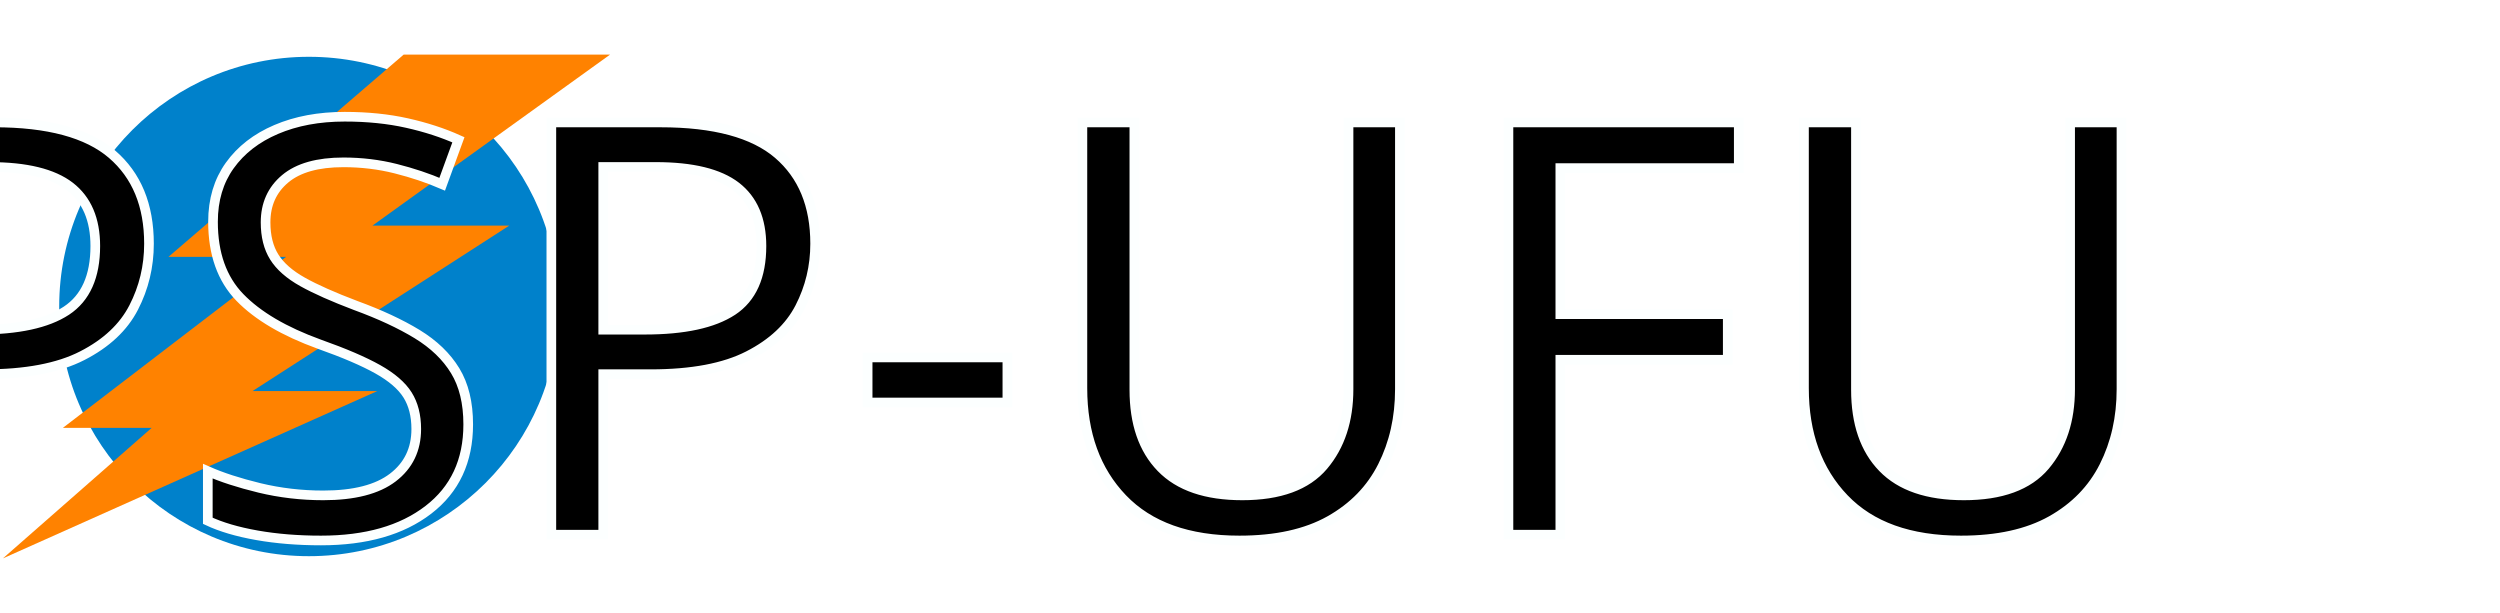
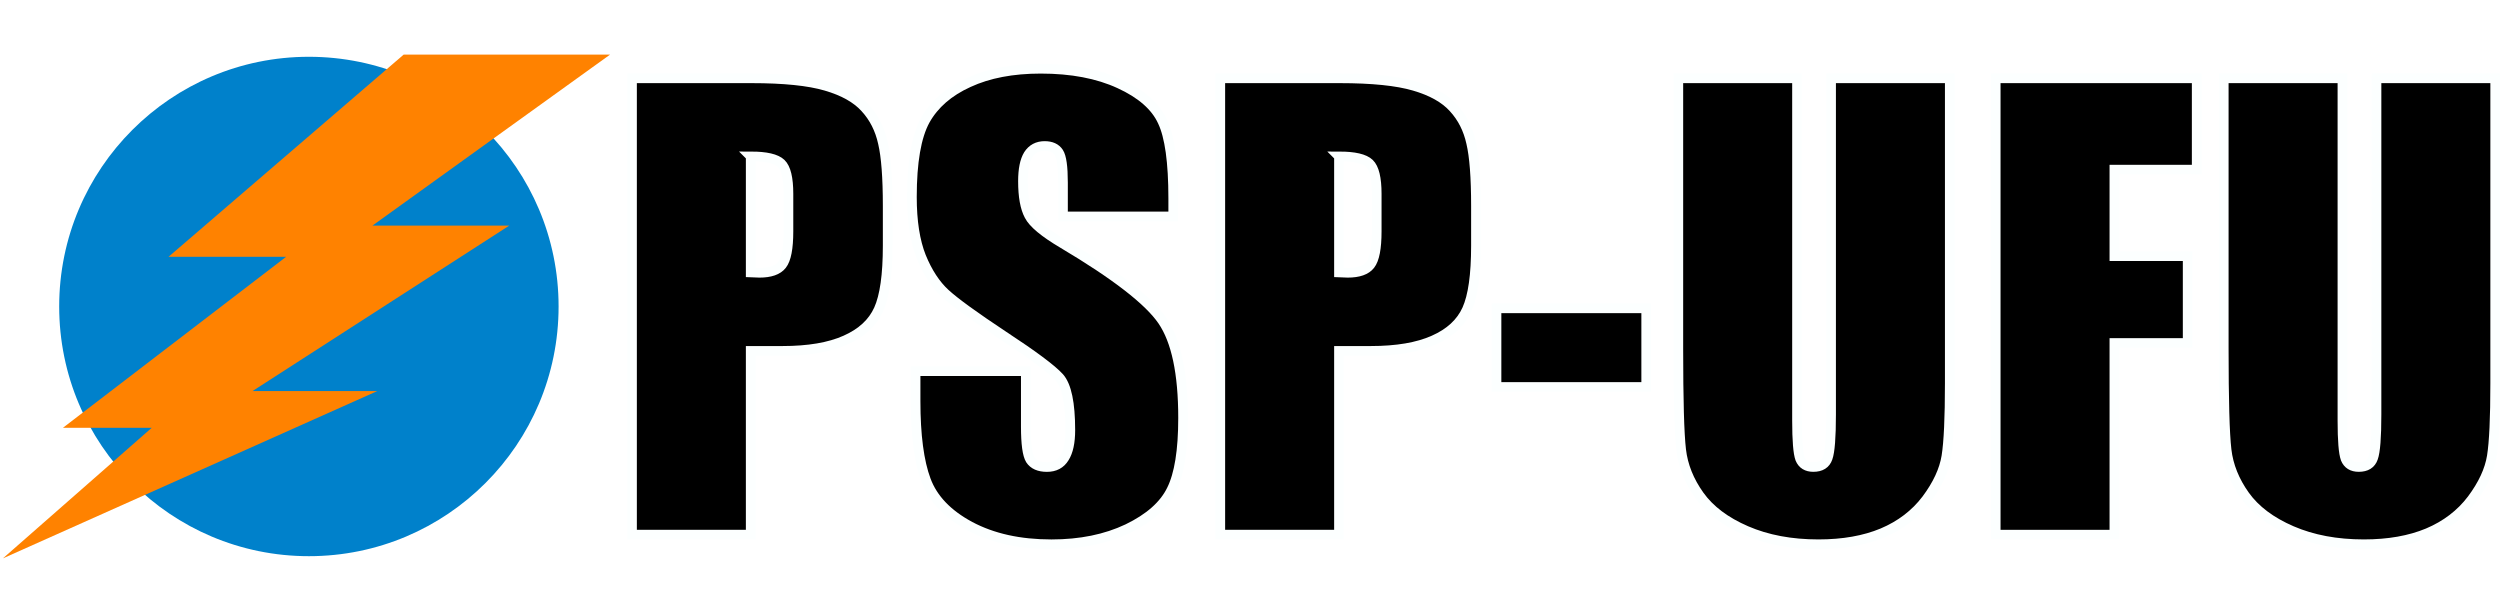
<svg xmlns="http://www.w3.org/2000/svg" width="137.046mm" height="33.602mm" viewBox="0 0 137.046 33.602" version="1.1" id="svg1502">
  <defs id="defs1496" />
  <g id="layer1" transform="translate(-33.29012,-88.59711)">
-     <g id="g1478" transform="matrix(0.2645833,0,0,0.2645833,-17.74325,134.1983)">
-       <circle r="51.733" cy="-108.85" cx="256.882" id="path3766-8-4" style="fill:#0081cb;fill-opacity:1;stroke:none;stroke-width:1.159" />
-       <path id="path2996-1-5" d="m 276.52,-161.041 h 42.761 l -49.225,35.429 h 28.342 l -53.203,34.286 h 25.855 l -77.566,34.667 30.828,-27.048 h -18.397 l 46.241,-35.429 H 227.792 Z" style="fill:#ff8200;fill-opacity:1;stroke:none;stroke-width:1.067" />
-       <rect y="-172.351" x="192.882" height="127.001" width="127.001" id="rect3845-5-5-0" style="fill:none;stroke:none;stroke-width:1.281;stroke-opacity:1" />
-       <text xml:space="preserve" style="font-size:119.602px;line-height:1.25;font-family:Arial;-inkscape-font-specification:Arial;text-align:center;text-anchor:middle;stroke:#fcffff;stroke-width:2;stroke-miterlimit:4;stroke-dasharray:none;stroke-opacity:1" x="516.697" y="-61.576" id="text1455">
-         <tspan id="tspan1453" x="516.697" y="-61.576" style="font-style:normal;font-variant:normal;font-weight:normal;font-stretch:normal;font-family:Impact;-inkscape-font-specification:Impact;stroke:#fcffff;stroke-width:2;stroke-miterlimit:4;stroke-dasharray:none;stroke-opacity:1">PSP-UFU</tspan>
-       </text>
+     <circle r="13.688" cy="105.398" cx="50.223" id="path3766-8-4" style="fill:#0081cb;fill-opacity:1;stroke:none;stroke-width:0.307" />
+     <path id="path2996-1-5" d="M 55.419,91.59 H 66.733 L 53.709,100.963 h 7.499 l -14.076,9.071 h 6.841 l -20.523,9.172 8.156,-7.156 h -4.868 l 12.235,-9.374 h -6.446 z" style="fill:#ff8200;fill-opacity:1;stroke:none;stroke-width:0.282" />
+     <rect y="88.597" x="33.29" height="33.602" width="33.602" id="rect3845-5-5-0" style="fill:none;stroke:none;stroke-width:0.339;stroke-opacity:1" />
+     <g aria-label="PSP-UFU" id="text1455" style="font-size:31.645px;line-height:1.25;font-family:Arial;-inkscape-font-specification:Arial;text-align:center;text-anchor:middle;stroke:#fcffff;stroke-width:0.529;stroke-miterlimit:4;stroke-dasharray:none;stroke-opacity:1">
+       <path d="m 67.937,92.89 h 6.551 q 2.658,0 4.079,0.417 1.437,0.417 2.148,1.205 0.726,0.788 0.973,1.916 0.263,1.113 0.263,3.461 v 2.179 q 0,2.395 -0.494,3.492 -0.494,1.097 -1.823,1.684 -1.313,0.587 -3.446,0.587 h -1.746 v 10.074 H 67.937 Z m 6.505,4.28 v 6.366 q 0.278,0.015 0.479,0.015 0.896,0 1.236,-0.433 0.355,-0.448 0.355,-1.839 v -2.055 q 0,-1.282 -0.402,-1.669 -0.402,-0.386 -1.669,-0.386 z" style="font-style:normal;font-variant:normal;font-weight:normal;font-stretch:normal;font-family:Impact;-inkscape-font-specification:Impact;stroke:#fcffff;stroke-width:0.529;stroke-miterlimit:4;stroke-dasharray:none;stroke-opacity:1" id="path2099" />
+       <path d="m 97.604,100.462 h -6.042 v -1.854 q 0,-1.298 -0.232,-1.653 -0.232,-0.355 -0.773,-0.355 -0.587,0 -0.896,0.479 -0.294,0.479 -0.294,1.452 0,1.252 0.34,1.885 0.324,0.634 1.839,1.53 4.342,2.58 5.47,4.234 1.128,1.653 1.128,5.331 0,2.673 -0.634,3.94 -0.618,1.267 -2.41,2.132 -1.792,0.85 -4.172,0.85 -2.611,0 -4.465,-0.989 -1.839,-0.989 -2.41,-2.519 -0.572,-1.53 -0.572,-4.342 v -1.638 h 6.042 v 3.044 q 0,1.406 0.247,1.808 0.263,0.402 0.912,0.402 0.649,0 0.958,-0.51 0.324,-0.51 0.324,-1.514 0,-2.21 -0.603,-2.889 -0.618,-0.68 -3.044,-2.271 -2.426,-1.607 -3.214,-2.333 -0.788,-0.726 -1.313,-2.009 -0.51,-1.282 -0.51,-3.276 0,-2.874 0.726,-4.203 0.742,-1.329 2.38,-2.071 1.638,-0.757 3.956,-0.757 2.534,0 4.311,0.819 1.792,0.819 2.364,2.071 0.587,1.236 0.587,4.218 z" style="font-style:normal;font-variant:normal;font-weight:normal;font-stretch:normal;font-family:Impact;-inkscape-font-specification:Impact;stroke:#fcffff;stroke-width:0.529;stroke-miterlimit:4;stroke-dasharray:none;stroke-opacity:1" id="path2101" />
+       <path d="m 100.185,92.89 h 6.551 q 2.658,0 4.079,0.417 1.437,0.417 2.148,1.205 0.726,0.788 0.973,1.916 0.263,1.113 0.263,3.461 v 2.179 q 0,2.395 -0.494,3.492 -0.494,1.097 -1.823,1.684 -1.313,0.587 -3.446,0.587 h -1.746 v 10.074 h -6.505 z m 6.505,4.28 v 6.366 q 0.278,0.015 0.479,0.015 0.896,0 1.236,-0.433 0.355,-0.448 0.355,-1.839 v -2.055 q 0,-1.282 -0.402,-1.669 -0.402,-0.386 -1.669,-0.386 z" style="font-style:normal;font-variant:normal;font-weight:normal;font-stretch:normal;font-family:Impact;-inkscape-font-specification:Impact;stroke:#fcffff;stroke-width:0.529;stroke-miterlimit:4;stroke-dasharray:none;stroke-opacity:1" id="path2103" />
+       <path d="m 123.532,105.499 v 4.311 h -8.205 v -4.311 z" style="font-style:normal;font-variant:normal;font-weight:normal;font-stretch:normal;font-family:Impact;-inkscape-font-specification:Impact;stroke:#fcffff;stroke-width:0.529;stroke-miterlimit:4;stroke-dasharray:none;stroke-opacity:1" id="path2105" />
+       <path d="m 140.173,92.89 v 16.719 q 0,2.843 -0.185,4.002 -0.185,1.143 -1.097,2.364 -0.912,1.205 -2.41,1.839 -1.483,0.618 -3.507,0.618 -2.24,0 -3.956,-0.742 -1.715,-0.742 -2.565,-1.931 -0.85,-1.19 -1.004,-2.503 -0.155,-1.329 -0.155,-5.563 V 92.89 h 6.505 v 18.758 q 0,1.638 0.17,2.101 0.185,0.448 0.726,0.448 0.618,0 0.788,-0.494 0.185,-0.51 0.185,-2.38 V 92.89 Z" style="font-style:normal;font-variant:normal;font-weight:normal;font-stretch:normal;font-family:Impact;-inkscape-font-specification:Impact;stroke:#fcffff;stroke-width:0.529;stroke-miterlimit:4;stroke-dasharray:none;stroke-opacity:1" id="path2107" />
+       <path d="m 142.692,92.89 h 11.017 v 5.006 h -4.512 v 4.744 h 4.017 v 4.759 h -4.017 v 10.507 h -6.505 z" style="font-style:normal;font-variant:normal;font-weight:normal;font-stretch:normal;font-family:Impact;-inkscape-font-specification:Impact;stroke:#fcffff;stroke-width:0.529;stroke-miterlimit:4;stroke-dasharray:none;stroke-opacity:1" id="path2109" />
+       <path d="m 170.072,92.89 v 16.719 q 0,2.843 -0.185,4.002 -0.185,1.143 -1.097,2.364 -0.912,1.205 -2.41,1.839 -1.483,0.618 -3.507,0.618 -2.24,0 -3.956,-0.742 -1.715,-0.742 -2.565,-1.931 -0.85,-1.19 -1.004,-2.503 -0.155,-1.329 -0.155,-5.563 V 92.89 h 6.505 v 18.758 q 0,1.638 0.17,2.101 0.185,0.448 0.726,0.448 0.618,0 0.788,-0.494 0.185,-0.51 0.185,-2.38 V 92.89 Z" style="font-style:normal;font-variant:normal;font-weight:normal;font-stretch:normal;font-family:Impact;-inkscape-font-specification:Impact;stroke:#fcffff;stroke-width:0.529;stroke-miterlimit:4;stroke-dasharray:none;stroke-opacity:1" id="path2111" />
    </g>
  </g>
</svg>
